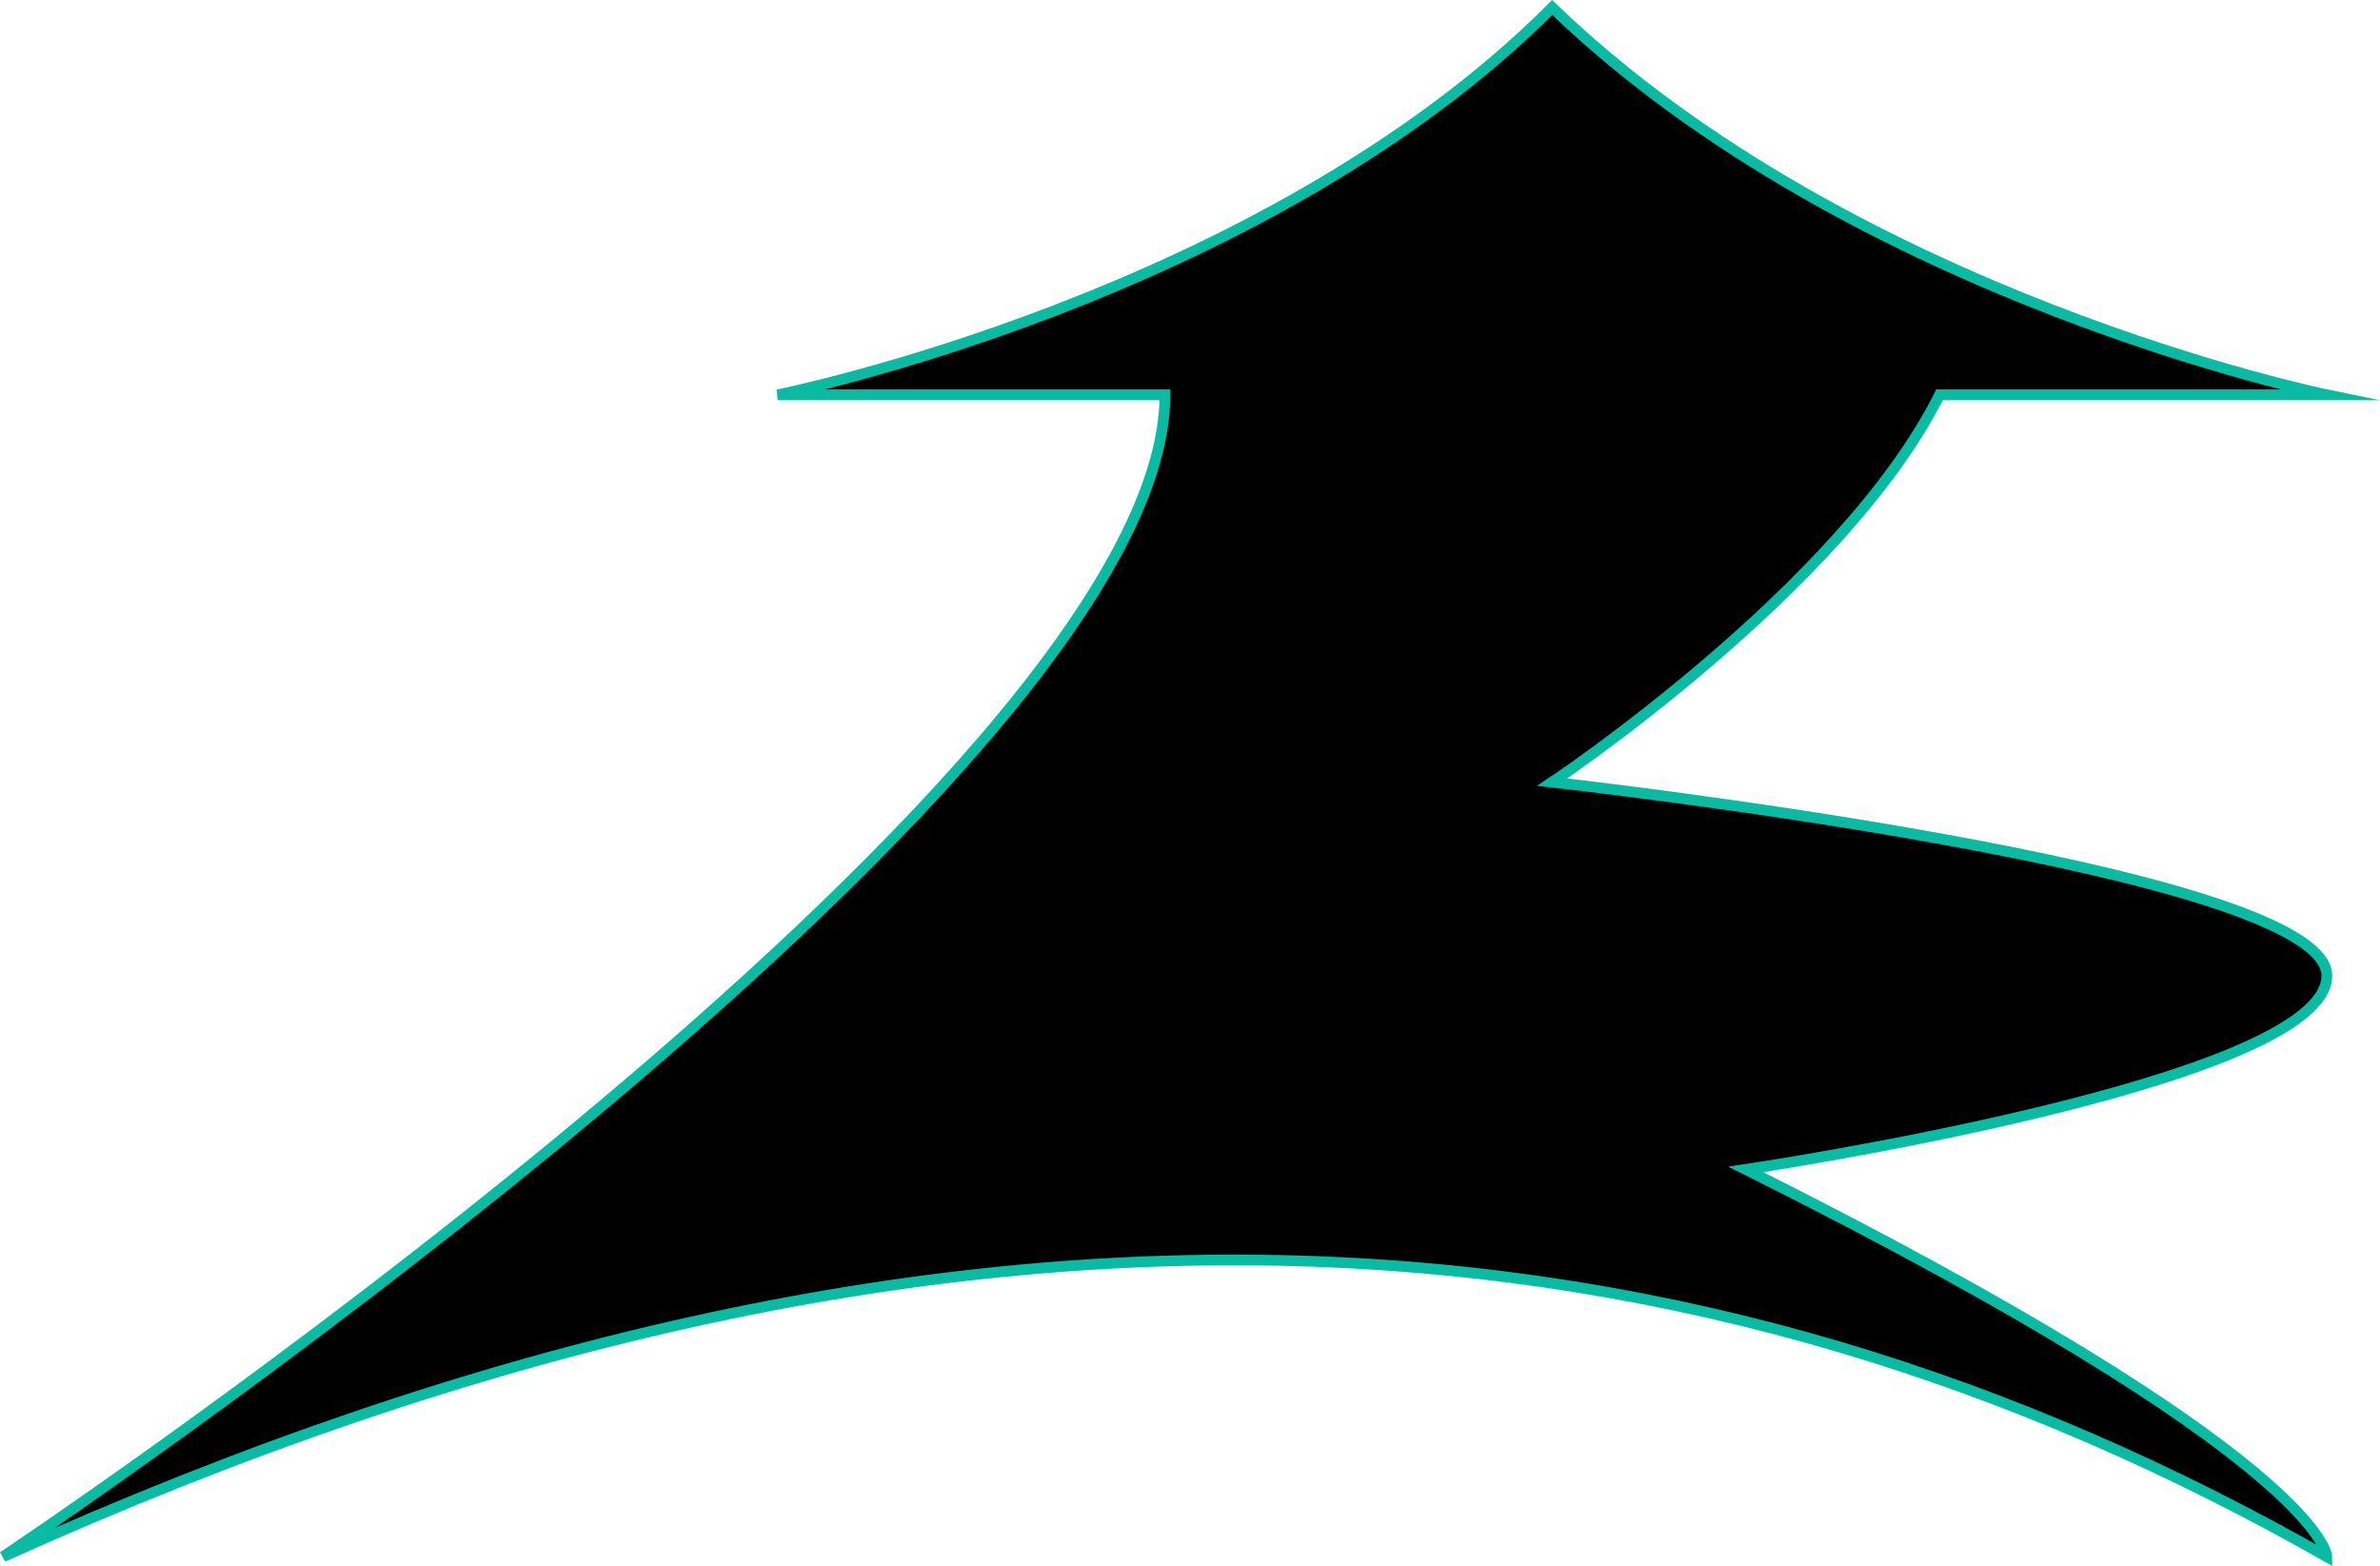
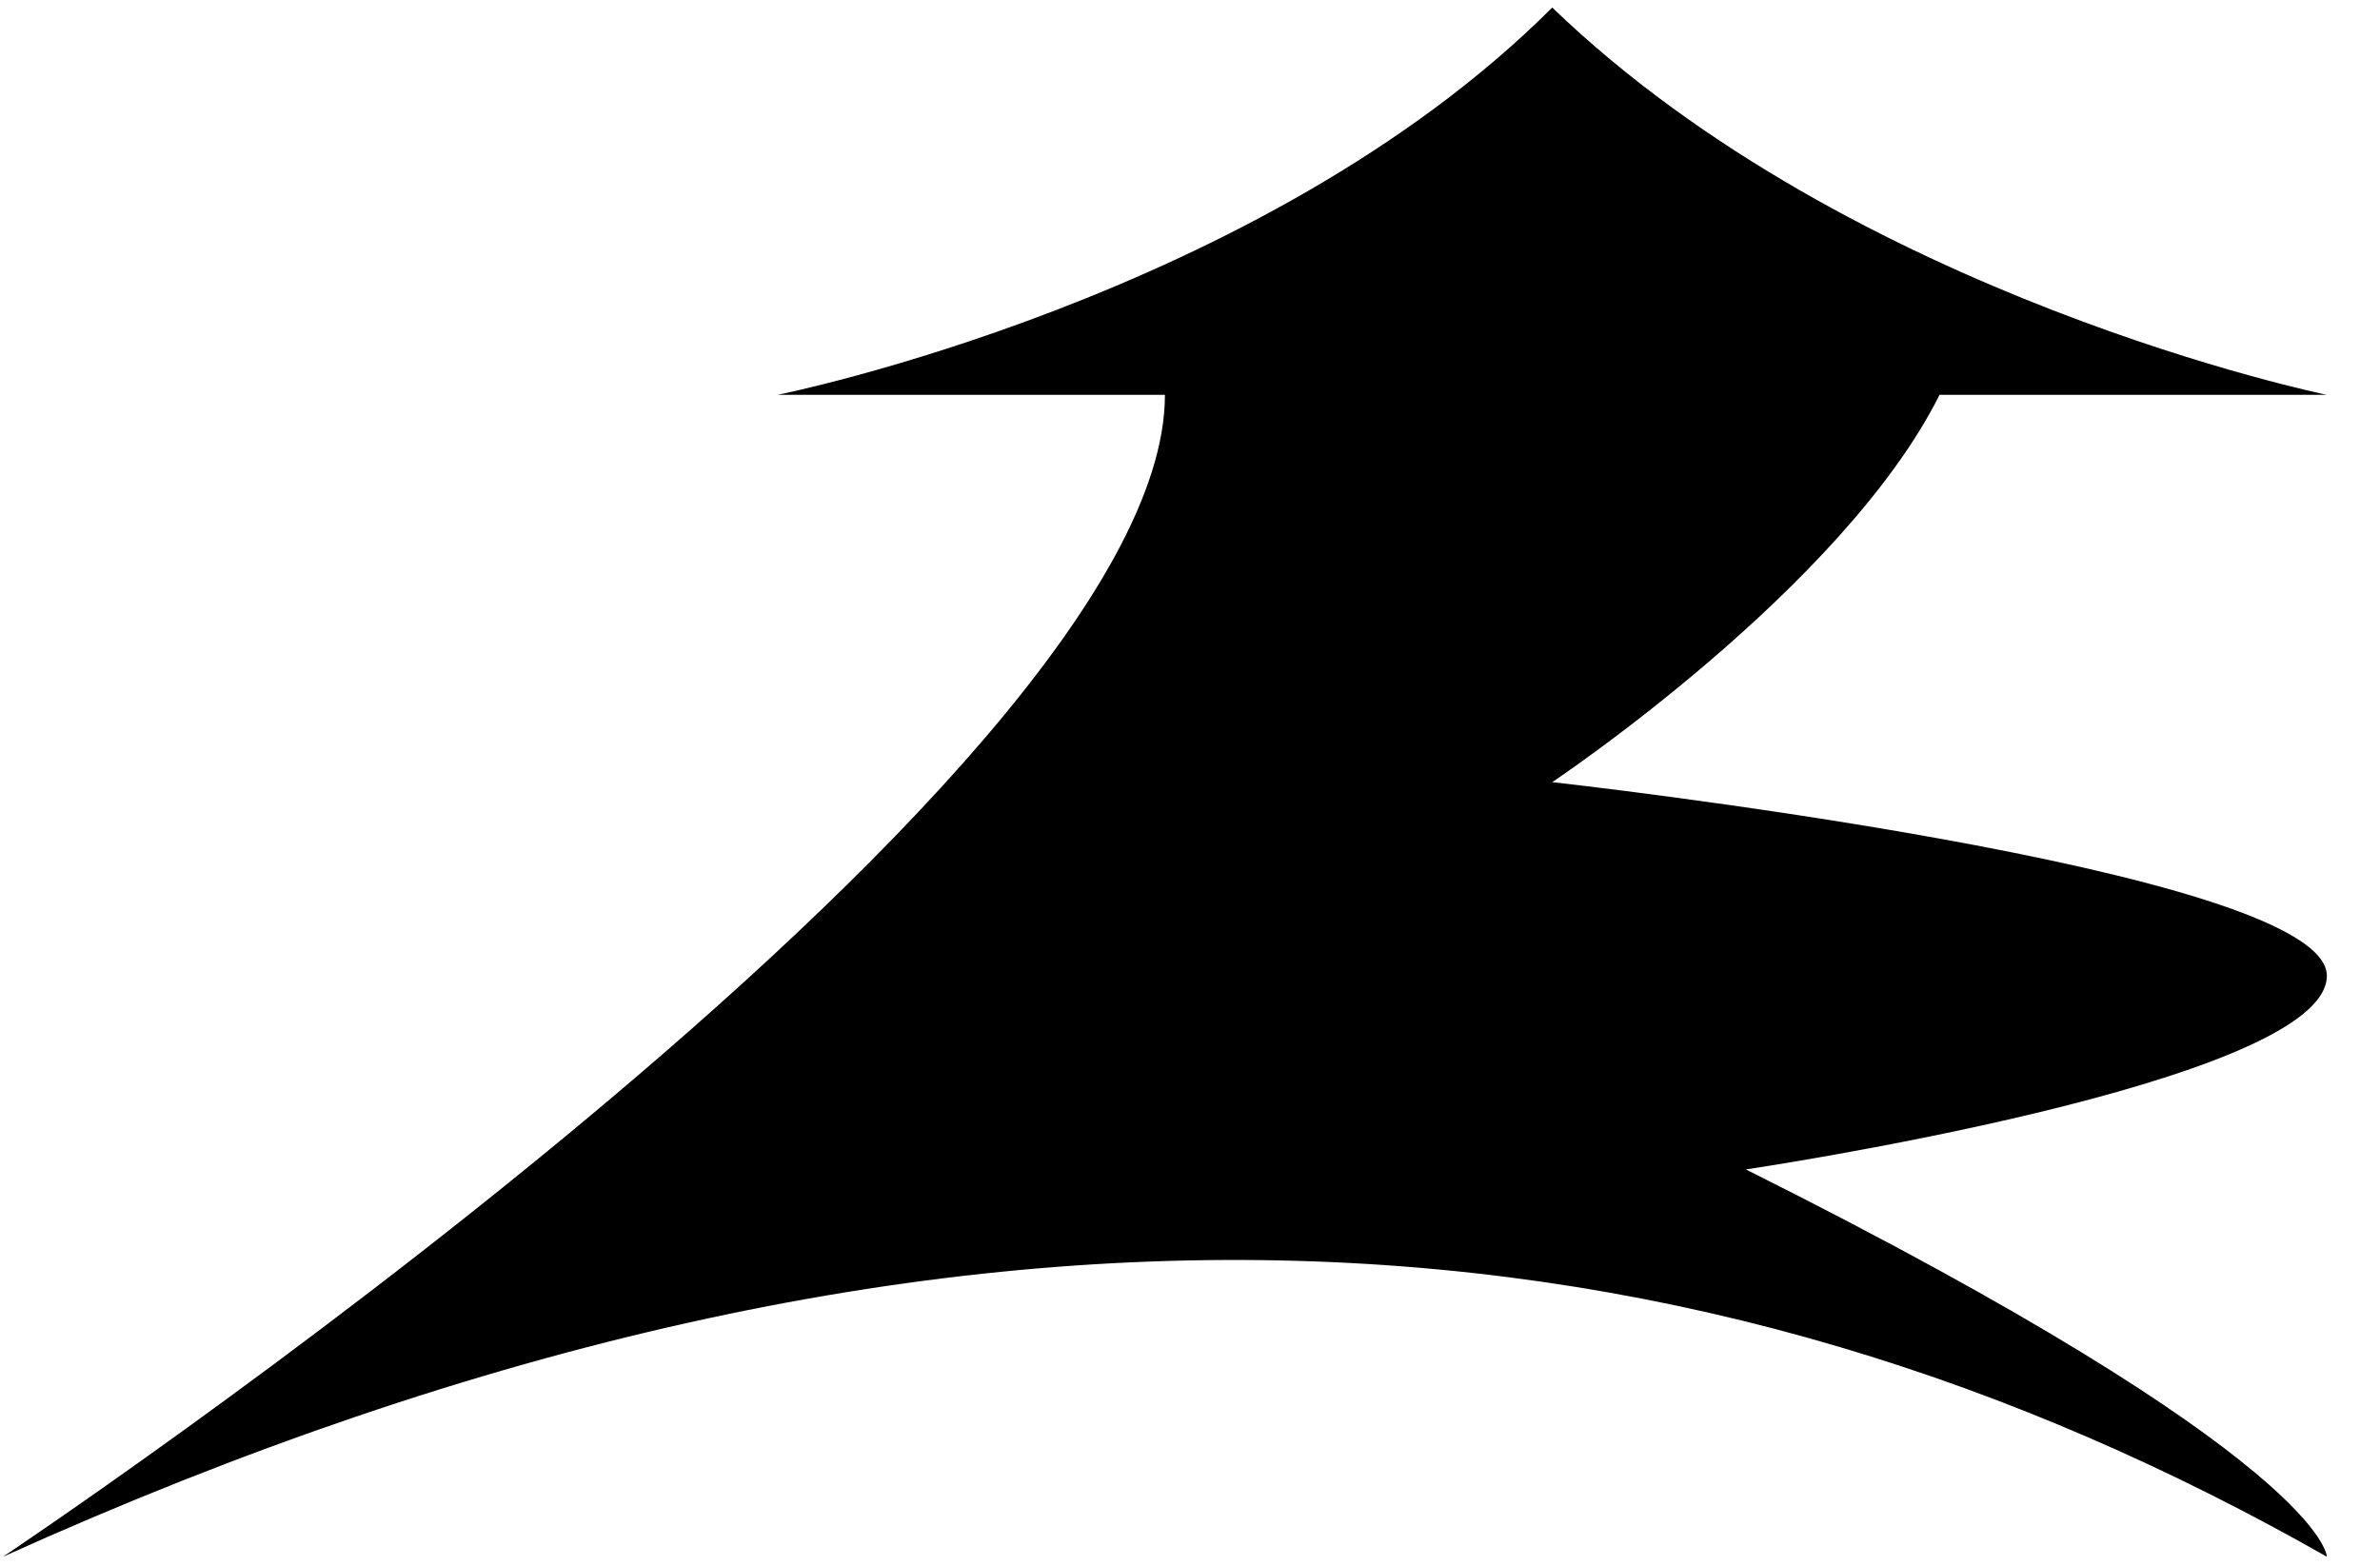
<svg xmlns="http://www.w3.org/2000/svg" viewBox="0 0 221.22 145.56">
-   <defs>
-     <style>
- 			.cls-1{stroke:#0abba4;stroke-miterlimit:10;}
- 		</style>
-   </defs>
  <g id="Layer_2" data-name="Layer 2">
    <g id="Layer_1-2" data-name="Layer 1">
      <path class="cls-1" d="M.28,144.7c90.07-40.65,158.53-32.69,216,0,0,0,0-9-54-36,0,0,54-8,54-18s-72-18-72-18,27-18,36-36h36s-44-9-72-36c-27,27-72,36-72,36h36C108.28,72.7.28,144.7.28,144.7Z" />
    </g>
  </g>
</svg>
